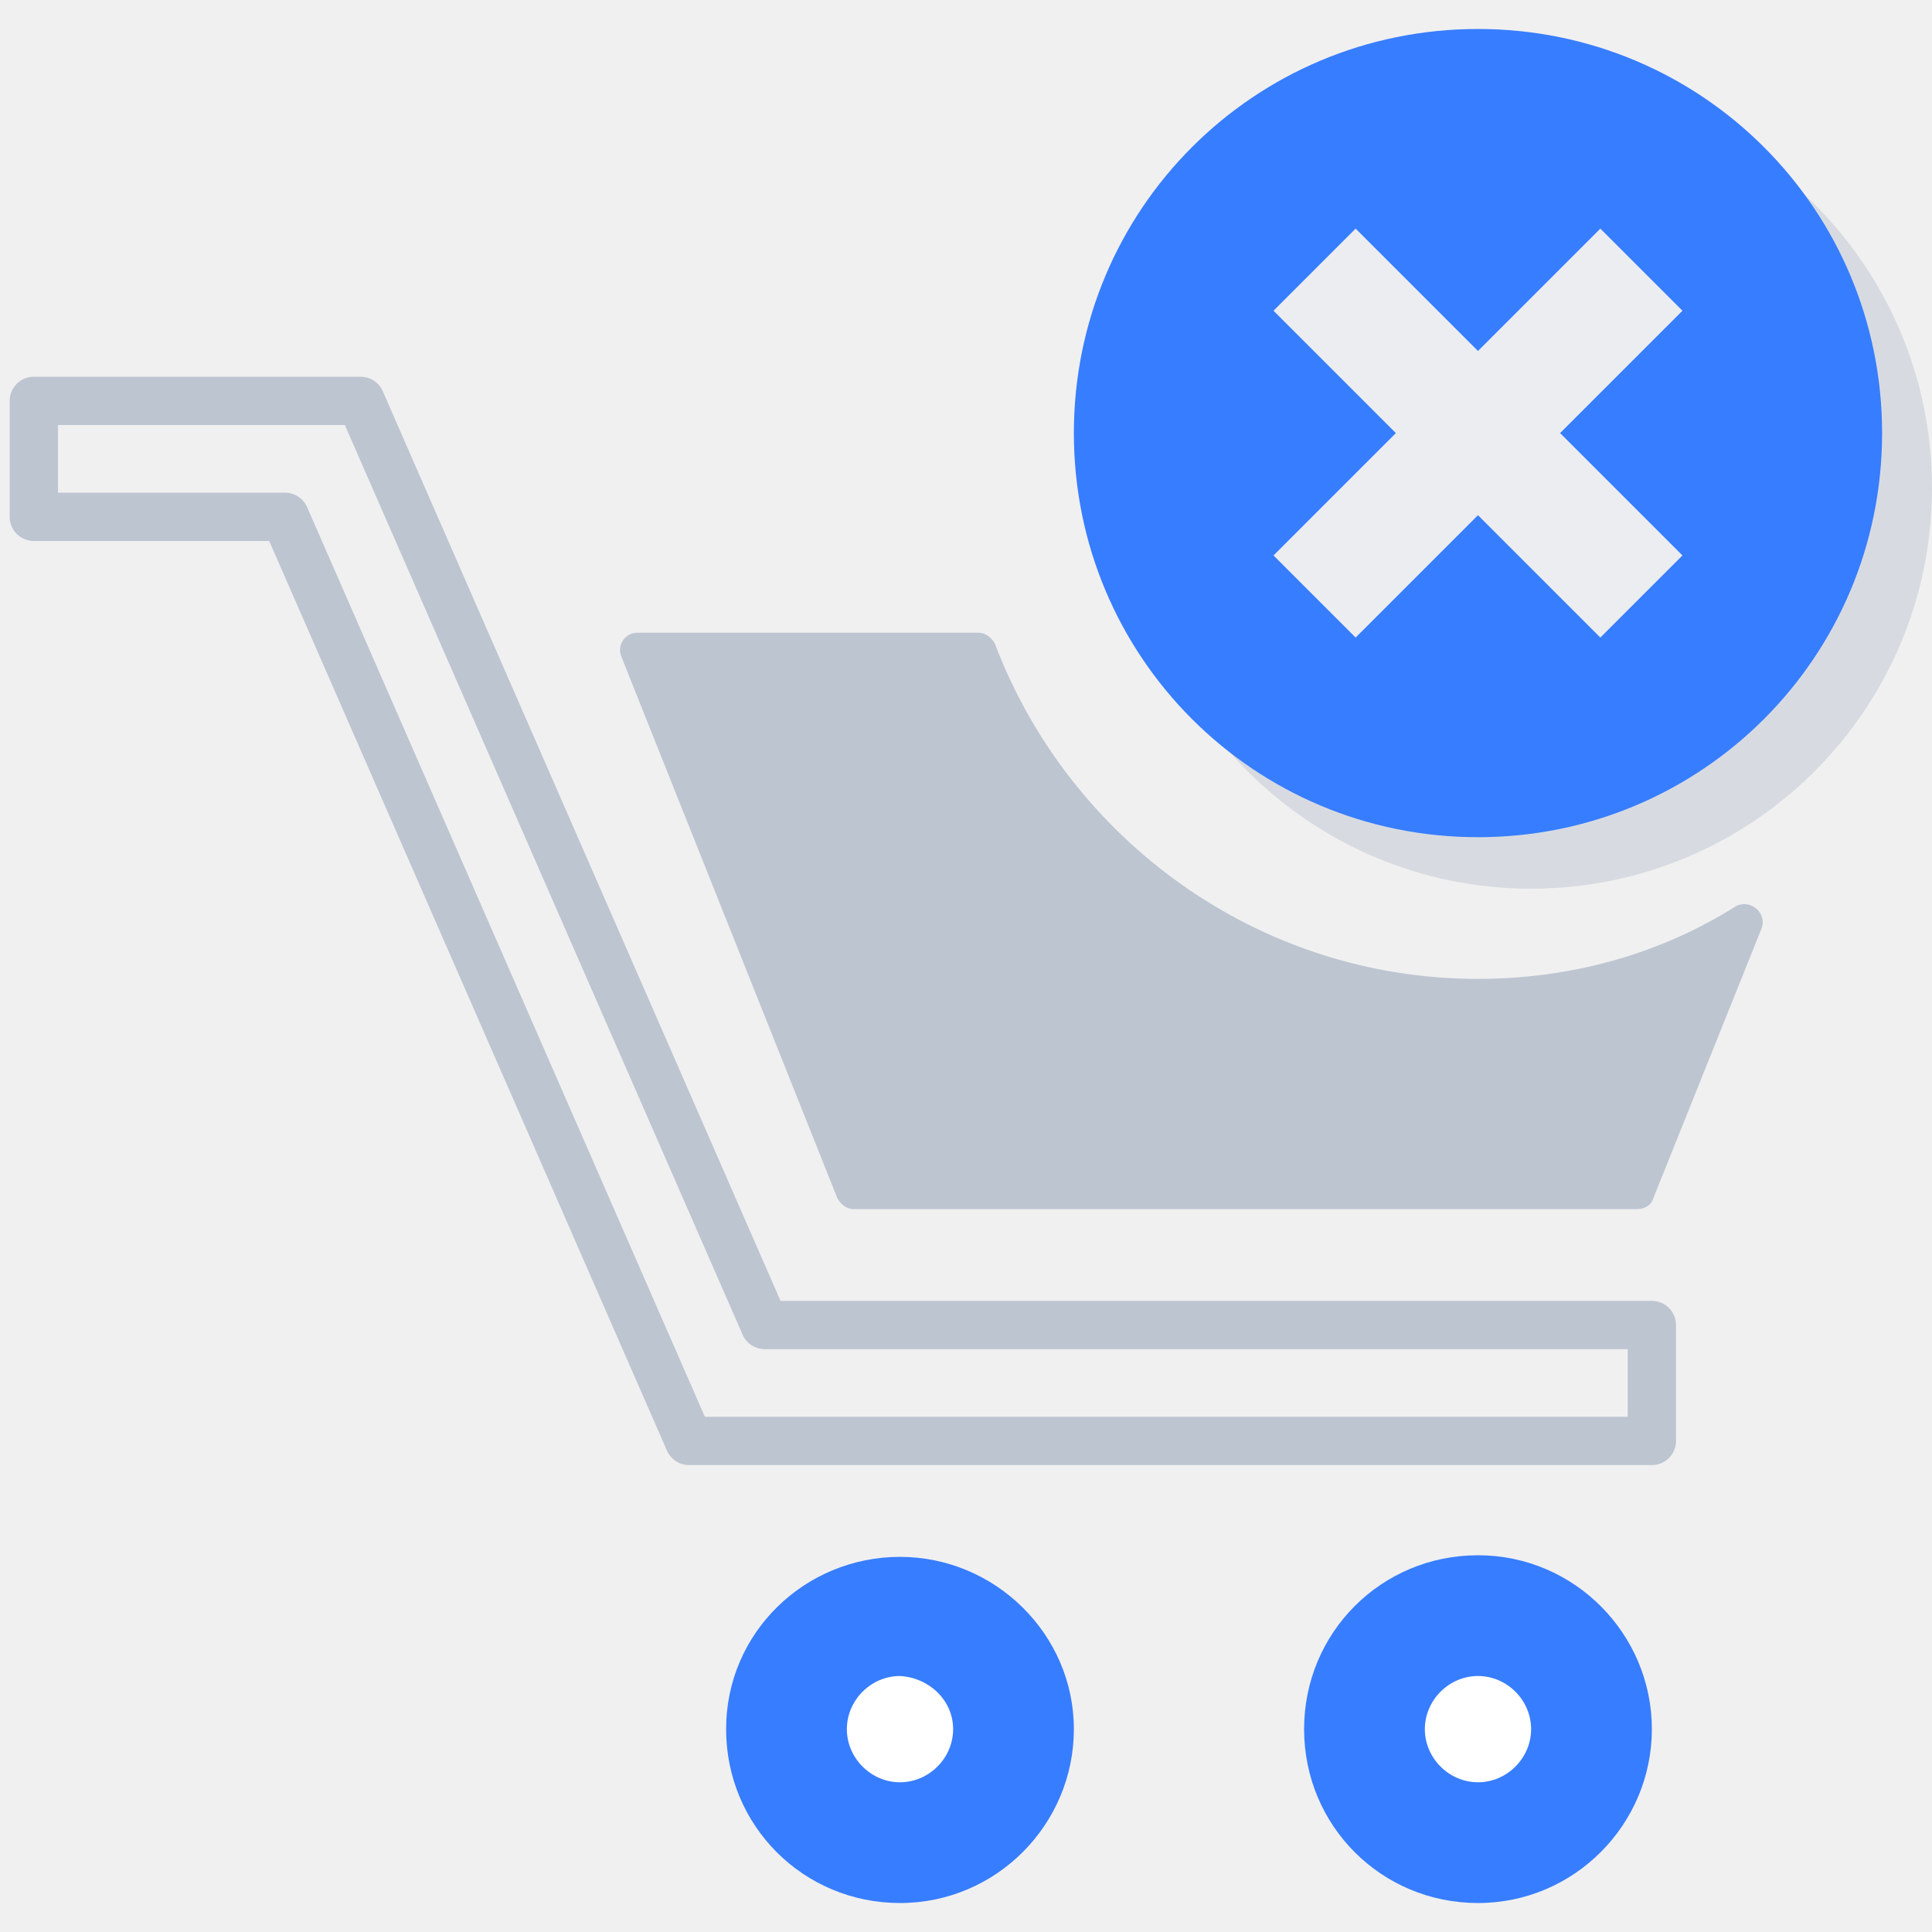
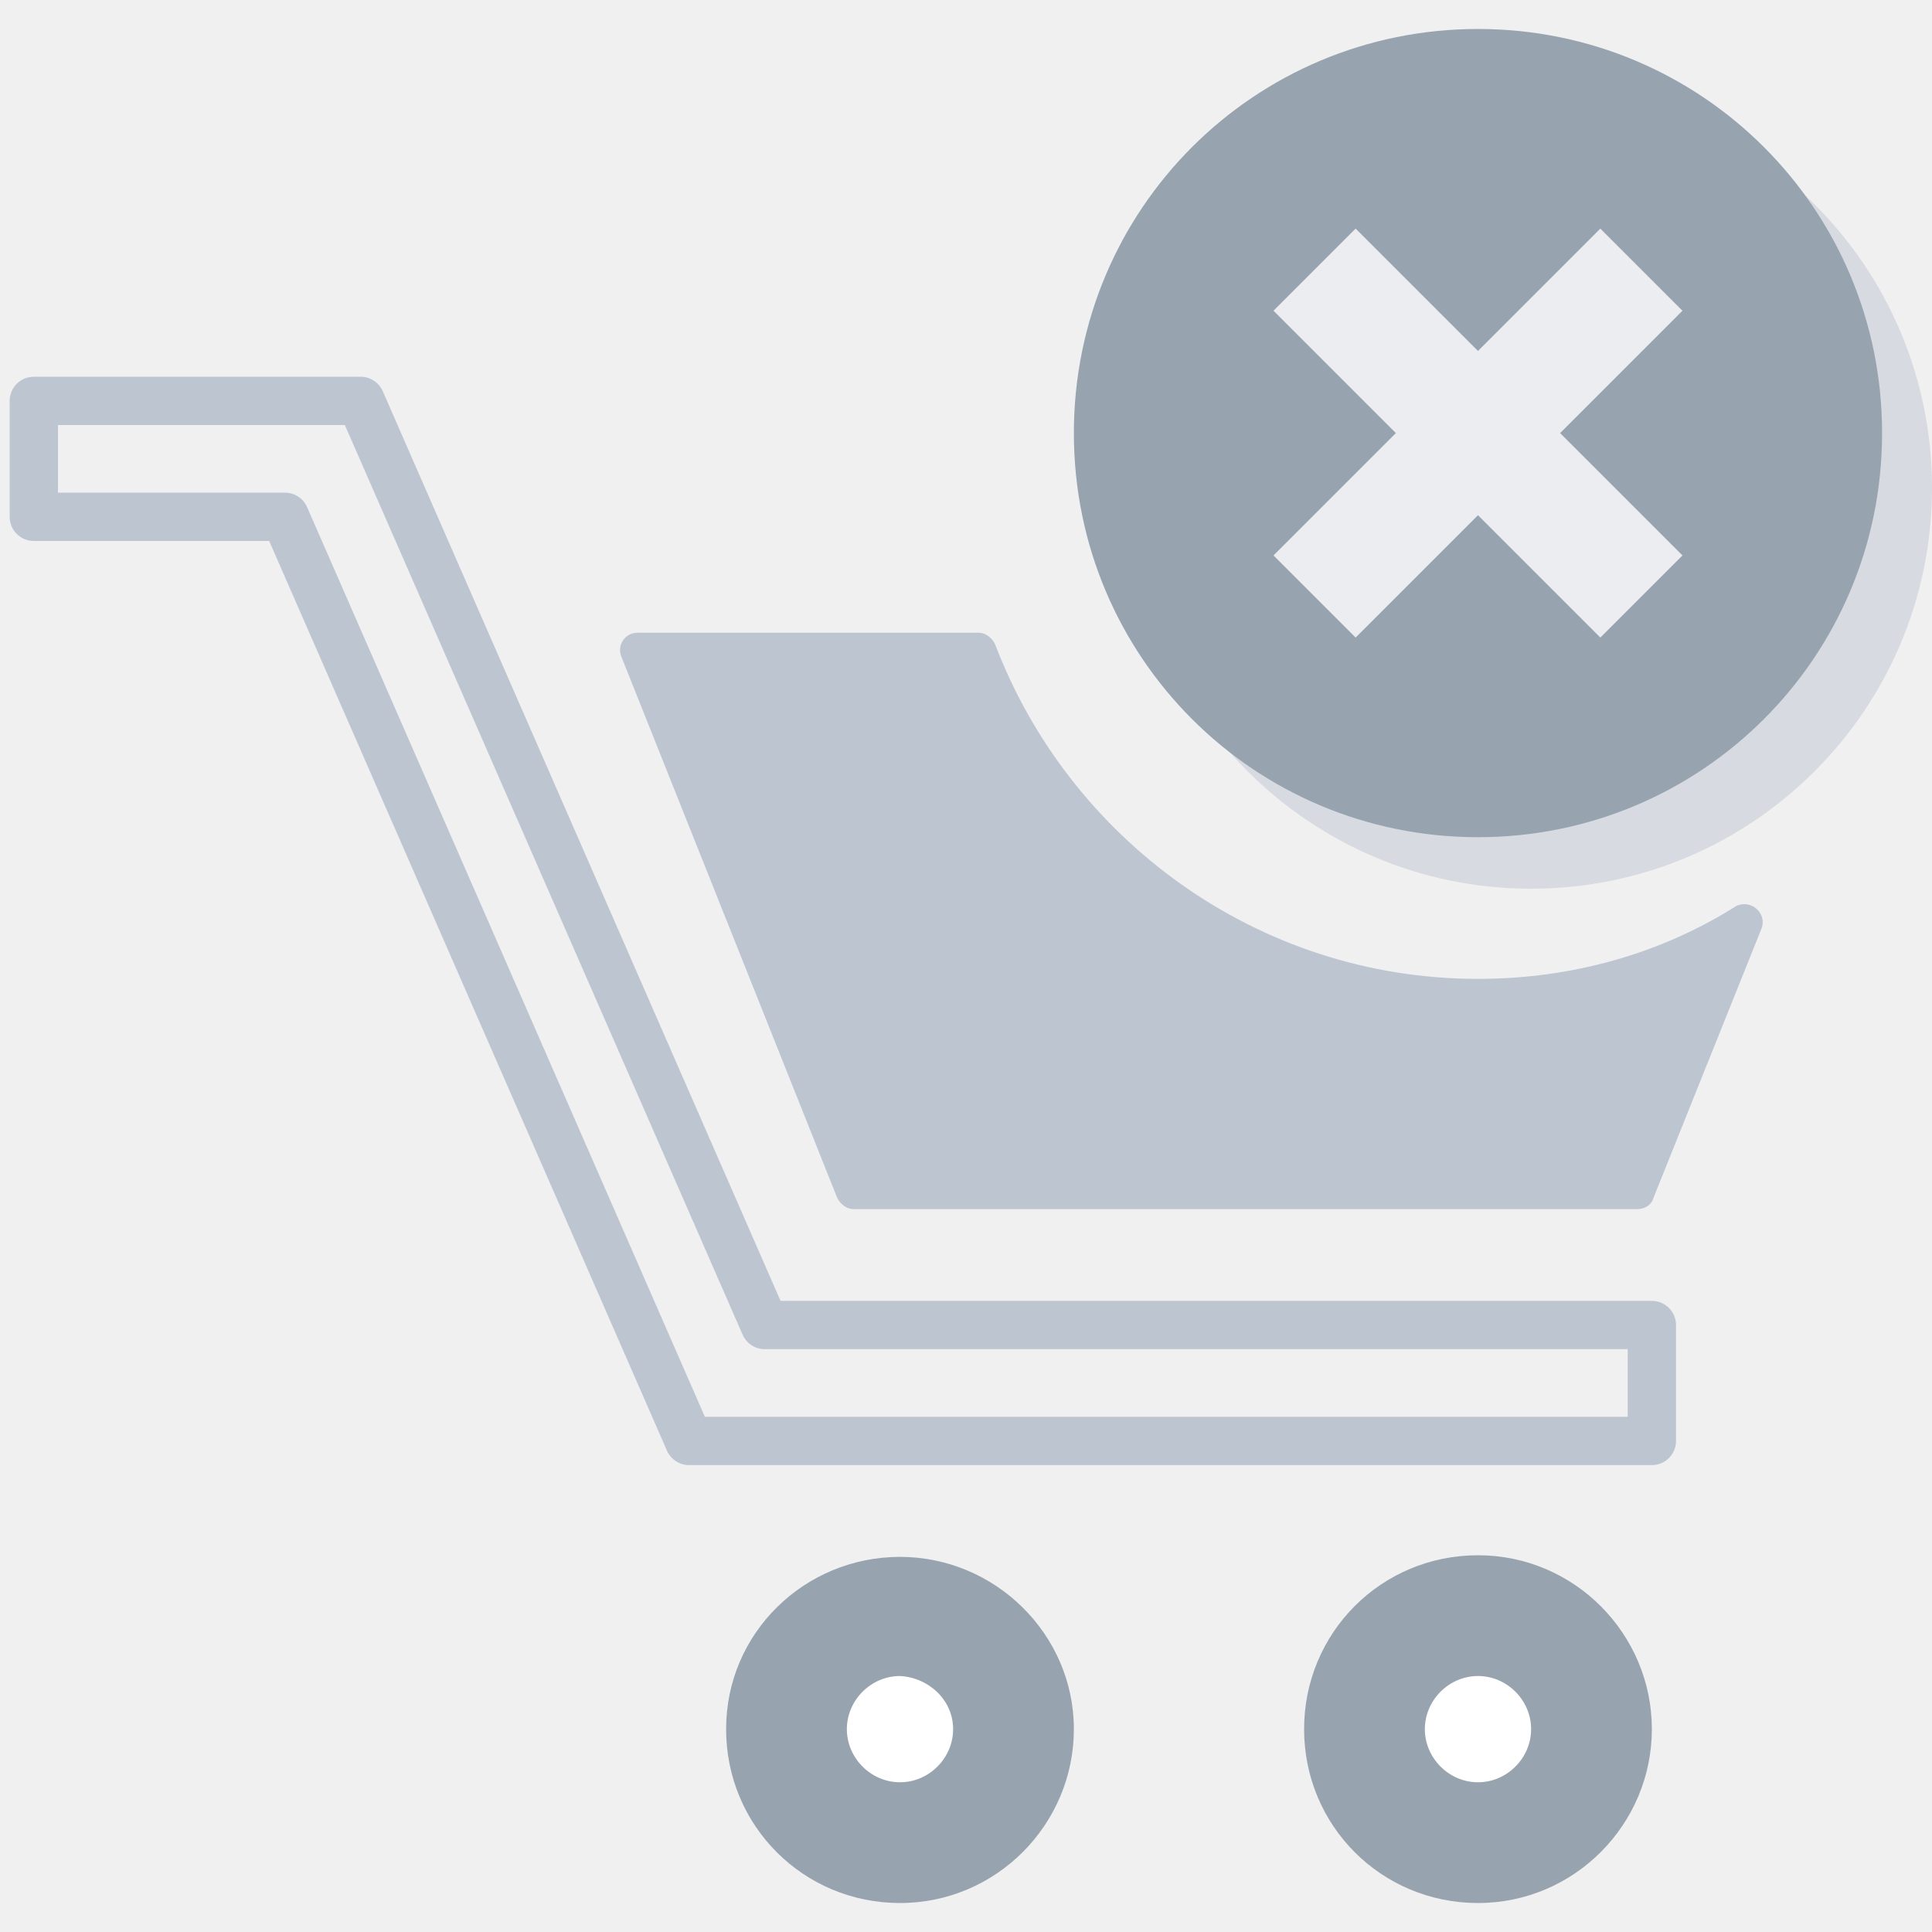
- <svg xmlns="http://www.w3.org/2000/svg" x="0px" y="0px" viewBox="0 0 120 120" style="enable-background:new 0 0 120 120;" xml:space="preserve">
-   <style type="text/css">
- 	.icon-66-0{fill:none;stroke:#BDC5D1;}
- 	.icon-66-1{fill:#377DFF;}
- 	.icon-66-2{fill:#FFFFFF;}
- 	.icon-66-3{fill:#BDC5D1;}
- </style>
-   <polygon class="icon-66-0 fill-none stroke-gray-400" stroke-width="3" stroke-linecap="round" stroke-linejoin="round" stroke-miterlimit="10" points="102.6,89.5 42.8,89.5 17.7,32.1 2.1,32.1 2.1,24.9 22.4,24.9 47.5,82.3 102.6,82.3 " />
-   <path class="icon-66-1 fill-primary" d="M66.7,107.4c0,5.9-4.8,10.8-10.8,10.8s-10.8-4.8-10.8-10.8S50,96.7,55.9,96.7S66.7,101.5,66.7,107.4z" />
-   <path class="icon-66-1 fill-primary" d="M102.6,107.4c0,5.9-4.8,10.8-10.8,10.8S81,113.4,81,107.4s4.8-10.8,10.8-10.8S102.6,101.5,102.6,107.4z" />
-   <path class="icon-66-2 fill-white" d="M95.1,107.4c0,1.8-1.5,3.3-3.3,3.3s-3.3-1.5-3.3-3.3s1.5-3.3,3.3-3.3S95.1,105.6,95.1,107.4z" />
-   <path class="icon-66-2 fill-white" d="M59.2,107.4c0,1.8-1.5,3.3-3.3,3.3c-1.8,0-3.3-1.5-3.3-3.3s1.5-3.3,3.3-3.3C57.7,104.2,59.2,105.6,59.2,107.4z" />
-   <circle class="icon-66-3 fill-gray-400" opacity=".5" cx="95.1" cy="30.3" r="24.9" />
-   <circle class="icon-66-2 fill-white" opacity=".5" cx="91.8" cy="26.9" r="24.9" />
-   <path class="icon-66-1 fill-primary" d="M91.8,1.8C77.9,1.8,66.7,13,66.7,26.9S77.9,52,91.8,52s25.1-11.2,25.1-25.1S105.7,1.8,91.8,1.8z M104.5,34.5  l-5.1,5.1L91.8,32l-7.6,7.6l-5.1-5.1l7.6-7.6l-7.6-7.6l5.1-5.1l7.6,7.6l7.6-7.6l5.1,5.1l-7.6,7.6L104.5,34.5z" />
-   <path class="icon-66-3 fill-gray-400" d="M91.8,60.8c-13.7,0-25.4-8.7-30-20.8c-0.2-0.4-0.6-0.7-1-0.7H39.6c-0.8,0-1.3,0.8-1,1.5L52,74.4  c0.2,0.4,0.6,0.7,1,0.7h48.7c0.5,0,0.9-0.3,1-0.7l6.7-16.7c0.4-1-0.7-1.9-1.6-1.4C103.2,59.2,97.7,60.8,91.8,60.8z" />
+ <svg xmlns="http://www.w3.org/2000/svg" width="120" height="120" viewBox="0 0 120 120" fill="none">
+   <path d="M102.6 89.5H42.8L17.7 32.1H2.1V24.9H22.4L47.5 82.3H102.6V89.5Z" stroke="#BDC5D1" stroke-width="3" stroke-miterlimit="10" stroke-linecap="round" stroke-linejoin="round" />
+   <path d="M66.7 107.4C66.7 113.3 61.9 118.2 55.9 118.2C49.9 118.2 45.1 113.4 45.1 107.4C45.1 101.4 50 96.7 55.9 96.7C61.8 96.7 66.7 101.5 66.7 107.4Z" fill="#97A4AF" />
+   <path d="M102.6 107.4C102.6 113.3 97.8 118.2 91.8 118.2C85.8 118.2 81 113.4 81 107.4C81 101.4 85.8 96.6 91.8 96.6C97.8 96.6 102.6 101.5 102.6 107.4Z" fill="#97A4AF" />
+   <path d="M95.1 107.4C95.1 109.2 93.6 110.7 91.8 110.7C90 110.7 88.5 109.2 88.5 107.4C88.5 105.6 90 104.1 91.8 104.1C93.6 104.1 95.1 105.6 95.1 107.4Z" fill="white" />
+   <path d="M59.2 107.4C59.2 109.2 57.7 110.7 55.9 110.7C54.1 110.7 52.6 109.2 52.6 107.4C52.6 105.6 54.1 104.1 55.9 104.1C57.7 104.2 59.2 105.6 59.2 107.4Z" fill="white" />
+   <path opacity="0.5" d="M95.1 55.2C108.852 55.2 120 44.052 120 30.3C120 16.548 108.852 5.4 95.1 5.4C81.348 5.4 70.2 16.548 70.2 30.3C70.2 44.052 81.348 55.2 95.1 55.2Z" fill="#BDC5D1" />
+   <path opacity="0.5" d="M91.8 51.8C105.552 51.8 116.7 40.652 116.7 26.9C116.7 13.148 105.552 2 91.8 2C78.048 2 66.9 13.148 66.9 26.9C66.9 40.652 78.048 51.8 91.8 51.8Z" fill="white" />
+   <path d="M91.8 1.8C77.9 1.8 66.7 13 66.7 26.9C66.7 40.8 77.9 52 91.8 52C105.7 52 116.9 40.8 116.9 26.9C116.9 13 105.7 1.8 91.8 1.8ZM104.5 34.5L99.4 39.6L91.8 32L84.2 39.6L79.1 34.5L86.7 26.9L79.1 19.3L84.2 14.2L91.8 21.8L99.4 14.2L104.5 19.3L96.9 26.9L104.5 34.5Z" fill="#97A4AF" />
+   <path d="M91.8 60.8C78.1 60.8 66.4 52.1 61.8 40C61.6 39.6 61.2 39.3 60.8 39.3H39.6C38.8 39.3 38.3 40.1 38.6 40.8L52 74.4C52.2 74.8 52.6 75.1 53 75.1H101.7C102.2 75.1 102.6 74.8 102.7 74.4L109.4 57.7C109.8 56.7 108.7 55.8 107.8 56.3C103.2 59.2 97.7 60.8 91.8 60.8Z" fill="#BDC5D1" />
</svg>
